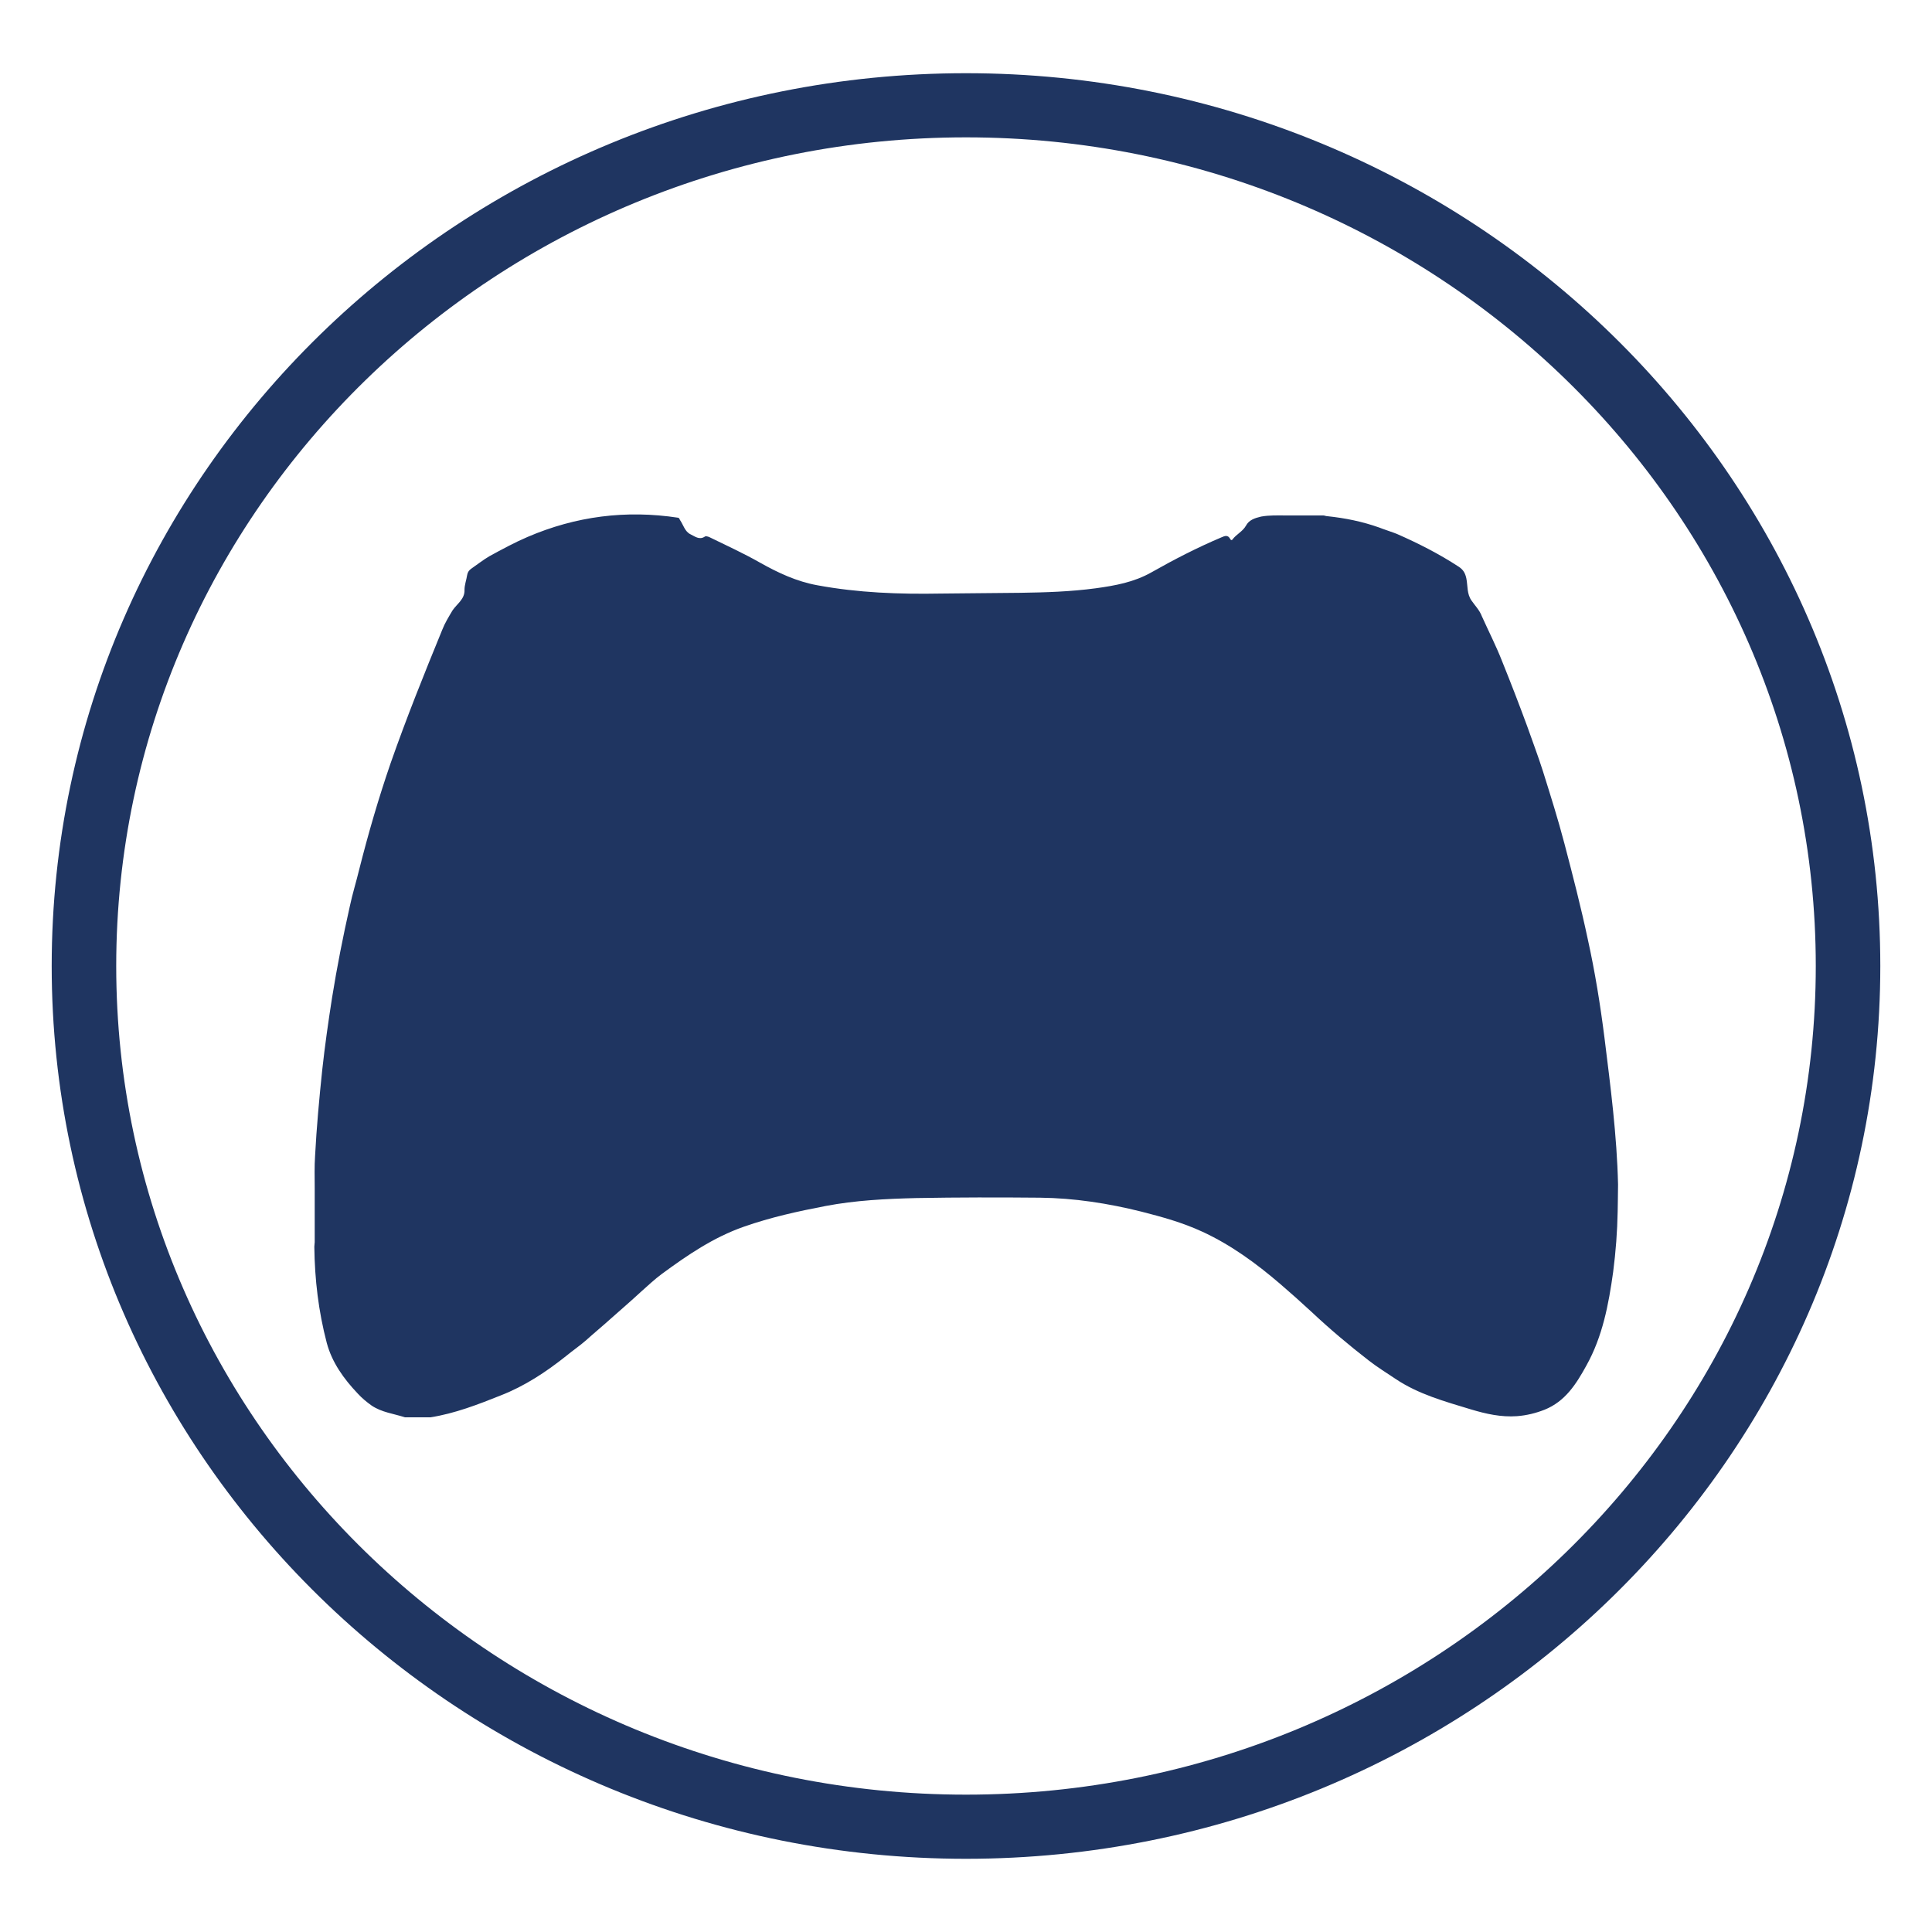
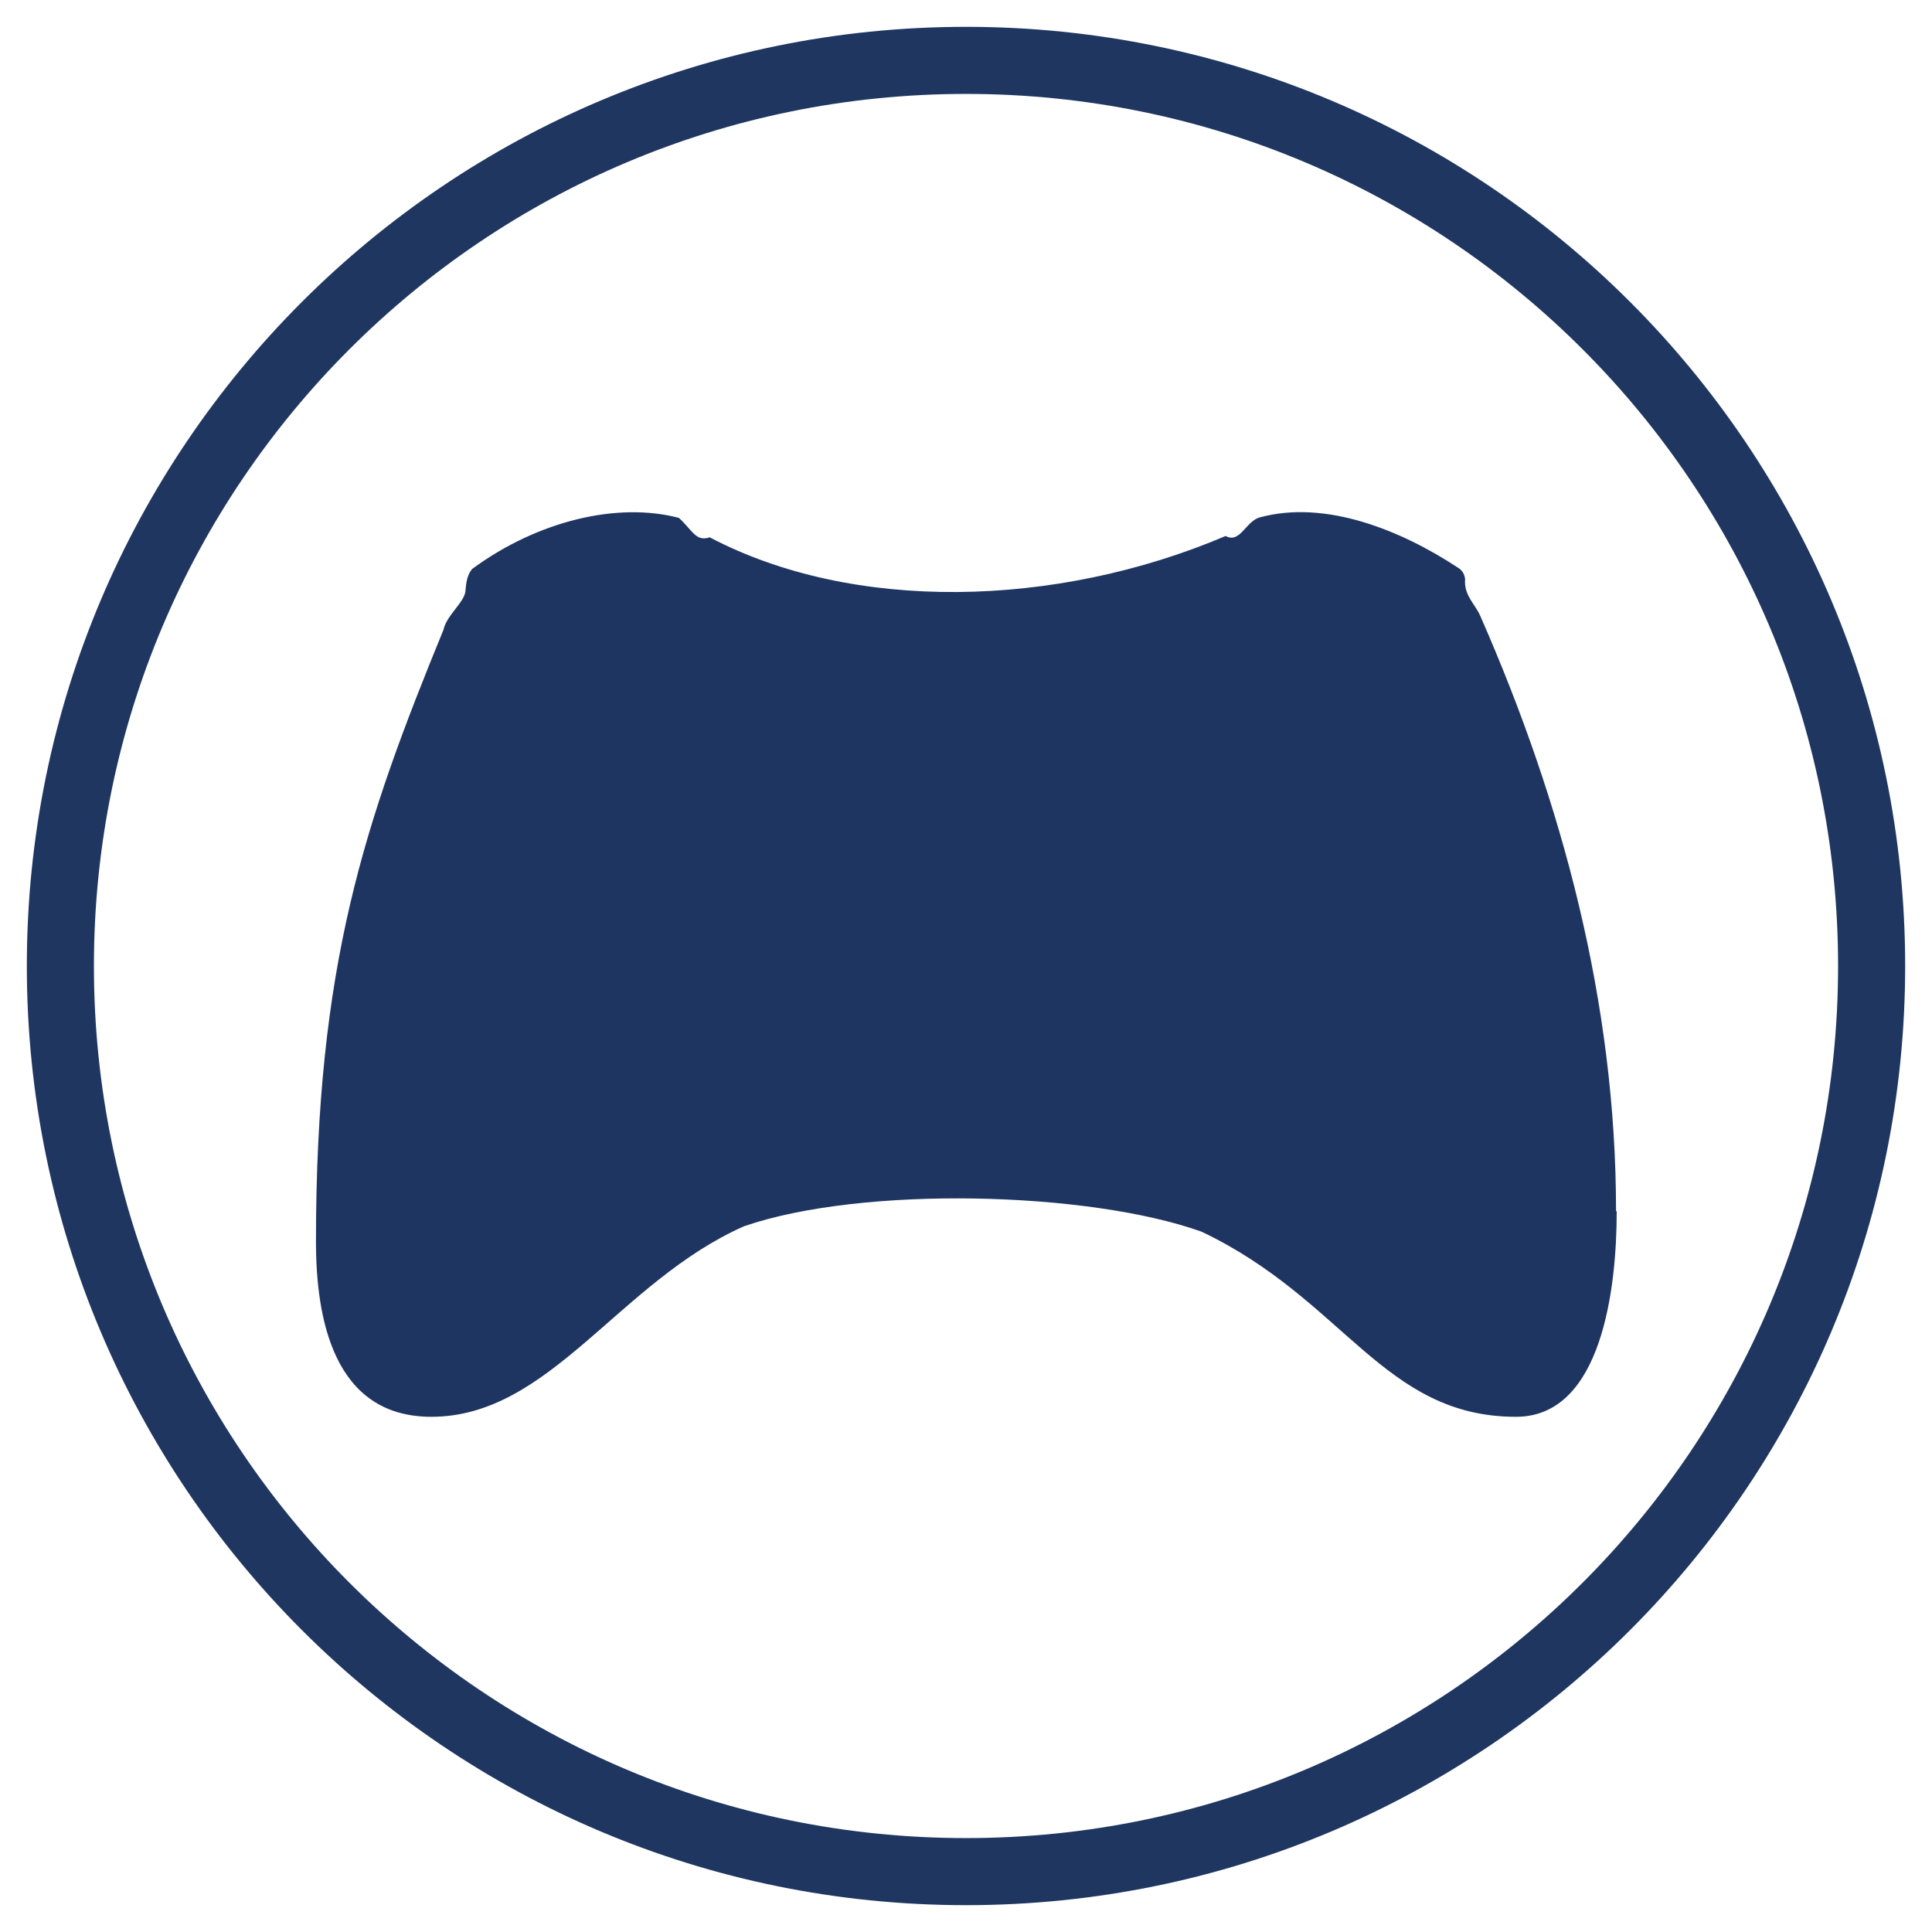
- <svg xmlns="http://www.w3.org/2000/svg" version="1.1" width="512" height="512" viewBox="-112 -112 512 512">
-   <g fill="#1f3561">
-     <path d="M316.7 209c-0.1 5.4-0.5 10.7-1.2 16.1 -1.2 8.6-2.8 17.1-7.1 24.8 -2.7 4.9-5.6 9.5-11.1 11.7 -2.3 0.9-4.7 1.5-7.3 1.7 -4.2 0.3-8.2-0.6-12.2-1.8 -6.9-2.1-13.9-4-20-8.1 -2.4-1.6-4.8-3.1-7-4.8 -5.3-4.1-10.4-8.4-15.3-13 -2.7-2.5-5.5-5-8.3-7.4 -6.3-5.4-13-10.3-20.6-13.8 -5.2-2.4-10.6-3.9-16.1-5.3 -8.8-2.2-17.8-3.6-26.9-3.7 -10.9-0.1-21.8-0.1-32.8 0.1 -8.1 0.2-16.1 0.6-24 2.1 -7.3 1.4-14.6 3-21.7 5.5 -8 2.8-14.9 7.5-21.7 12.5 -1.9 1.4-3.7 3.1-5.5 4.7 -2.7 2.5-5.5 4.9-8.2 7.3 -2.1 1.9-4.3 3.7-6.4 5.6 -1.6 1.4-3.5 2.7-5.2 4.1 -5.4 4.3-11 8-17.4 10.5 -6 2.4-12.2 4.8-18.6 5.8 -2.3 0-4.5 0-6.8 0 -3.1-1-6.1-1.3-8.8-3.1 -1.4-1-2.6-2-3.7-3.2 -3.7-3.9-6.8-8.2-8.2-13.4 -2.2-8.4-3.2-16.8-3.3-25.5 0-0.4 0.1-0.9 0.1-1.2 0-4.8 0-9.6 0-14.4 0-2.8-0.1-5.6 0.1-8.5 0.4-7.6 1.1-15.2 1.9-22.8 0.7-6.4 1.6-12.7 2.6-19.1 1.3-8.1 2.9-16.2 4.7-24.2 0.7-3.3 1.7-6.5 2.5-9.8 2.4-9.5 5.1-18.8 8.3-28.1C-4.3 78.3 0.4 66.6 5.2 54.9c0.7-1.8 1.7-3.4 2.7-5.1 1.2-1.8 3.3-3 3.2-5.5 0-1.3 0.5-2.6 0.7-3.9 0.1-0.7 0.5-1.3 1.1-1.7 1.6-1.1 3.1-2.3 4.8-3.3 3.3-1.8 6.6-3.6 10.1-5.1 12.8-5.5 26.1-7.2 39.9-5.1 0.4 0.1 0.3 0.3 0.5 0.6 0.9 1.3 1.3 3.1 2.8 3.8 1.1 0.5 2.3 1.6 3.8 0.6 0.2-0.2 0.8 0 1.1 0.1 4.5 2.2 9.1 4.3 13.5 6.8 4.8 2.7 9.7 5 15.2 6 10.8 2 21.7 2.4 32.7 2.2 7-0.1 14-0.1 21.1-0.2 6.7-0.1 13.3-0.3 20-1.2 5.1-0.7 10.1-1.6 14.7-4.2 6-3.4 12.2-6.6 18.6-9.3 0.9-0.4 1.7-0.7 2.3 0.4 0.1 0.2 0.3 0.5 0.6 0.2 1-1.4 2.7-2.1 3.6-3.7 0.8-1.5 2.3-2 4-2.4 2.2-0.4 4.4-0.3 6.6-0.3 3.3 0 6.6 0 9.9 0 0.3 0 0.7 0.2 1.1 0.2 4.7 0.5 9.2 1.4 13.7 3 0.7 0.3 4.3 1.5 4.7 1.7 5.7 2.5 11.2 5.3 16.4 8.7 1.2 0.8 1.7 1.7 2 3.1 0.4 2 0.1 4.1 1.4 5.9 0.9 1.3 2.1 2.5 2.7 4.1 1.8 4 3.8 7.9 5.4 12 2.3 5.7 4.5 11.4 6.6 17.1 1.4 4 2.9 7.9 4.2 12 2 6.4 4 12.7 5.7 19.2 2.2 8.4 4.4 16.9 6.2 25.4 1.9 8.6 3.3 17.3 4.4 26 1.6 12.9 3.3 25.9 3.6 38.9C316.8 203.7 316.7 208.6 316.7 209z" />
-     <path d="M144 380.6C10.4 380.6-98.3 274.5-98.3 144S10.4-92.6 144-92.6C277.6-92.6 386.3 13.5 386.3 144S277.6 380.6 144 380.6zM144-75.6C19.8-75.6-81.2 22.9-81.2 144S19.8 363.6 144 363.6c124.2 0 225.2-98.5 225.2-219.6S268.2-75.6 144-75.6z" />
-   </g>
+ <svg xmlns="http://www.w3.org/2000/svg" viewBox="0 0 288 288">
+   <path d="m241 180.6c0 11.4-2.2 30.6-15 30.6-19.8 0-25.6-17.5-46.9-27.6-16.8-6-50.5-6.9-68.2-0.8-18.7 8.3-28.9 28.4-46.6 28.4-14.6 0-17.2-14.7-17.2-26.1 0-41.2 7.2-62.4 19-91.2 0.5-2.3 3.3-4.2 3.3-6 0.1-1.2 0.3-2.3 1-3.1 9.8-7.2 21.7-10 30.8-7.6 2 1.8 2.5 3.6 4.6 2.9 21.3 11.2 51.5 10.6 76.9-0.2 2.2 1.2 3-2.3 5.2-2.8 9.7-2.6 20.9 1.9 29.4 7.5 0.7 0.4 1 1 1.1 1.7-0.2 2.5 1.5 3.7 2.3 5.6 12.2 27.8 20.2 57.6 20.2 88.6z" fill="#1f3561" />
+   <circle stroke="#1f3661" stroke-width="10" fill="none" cx="144" cy="144" r="135" />
</svg>
